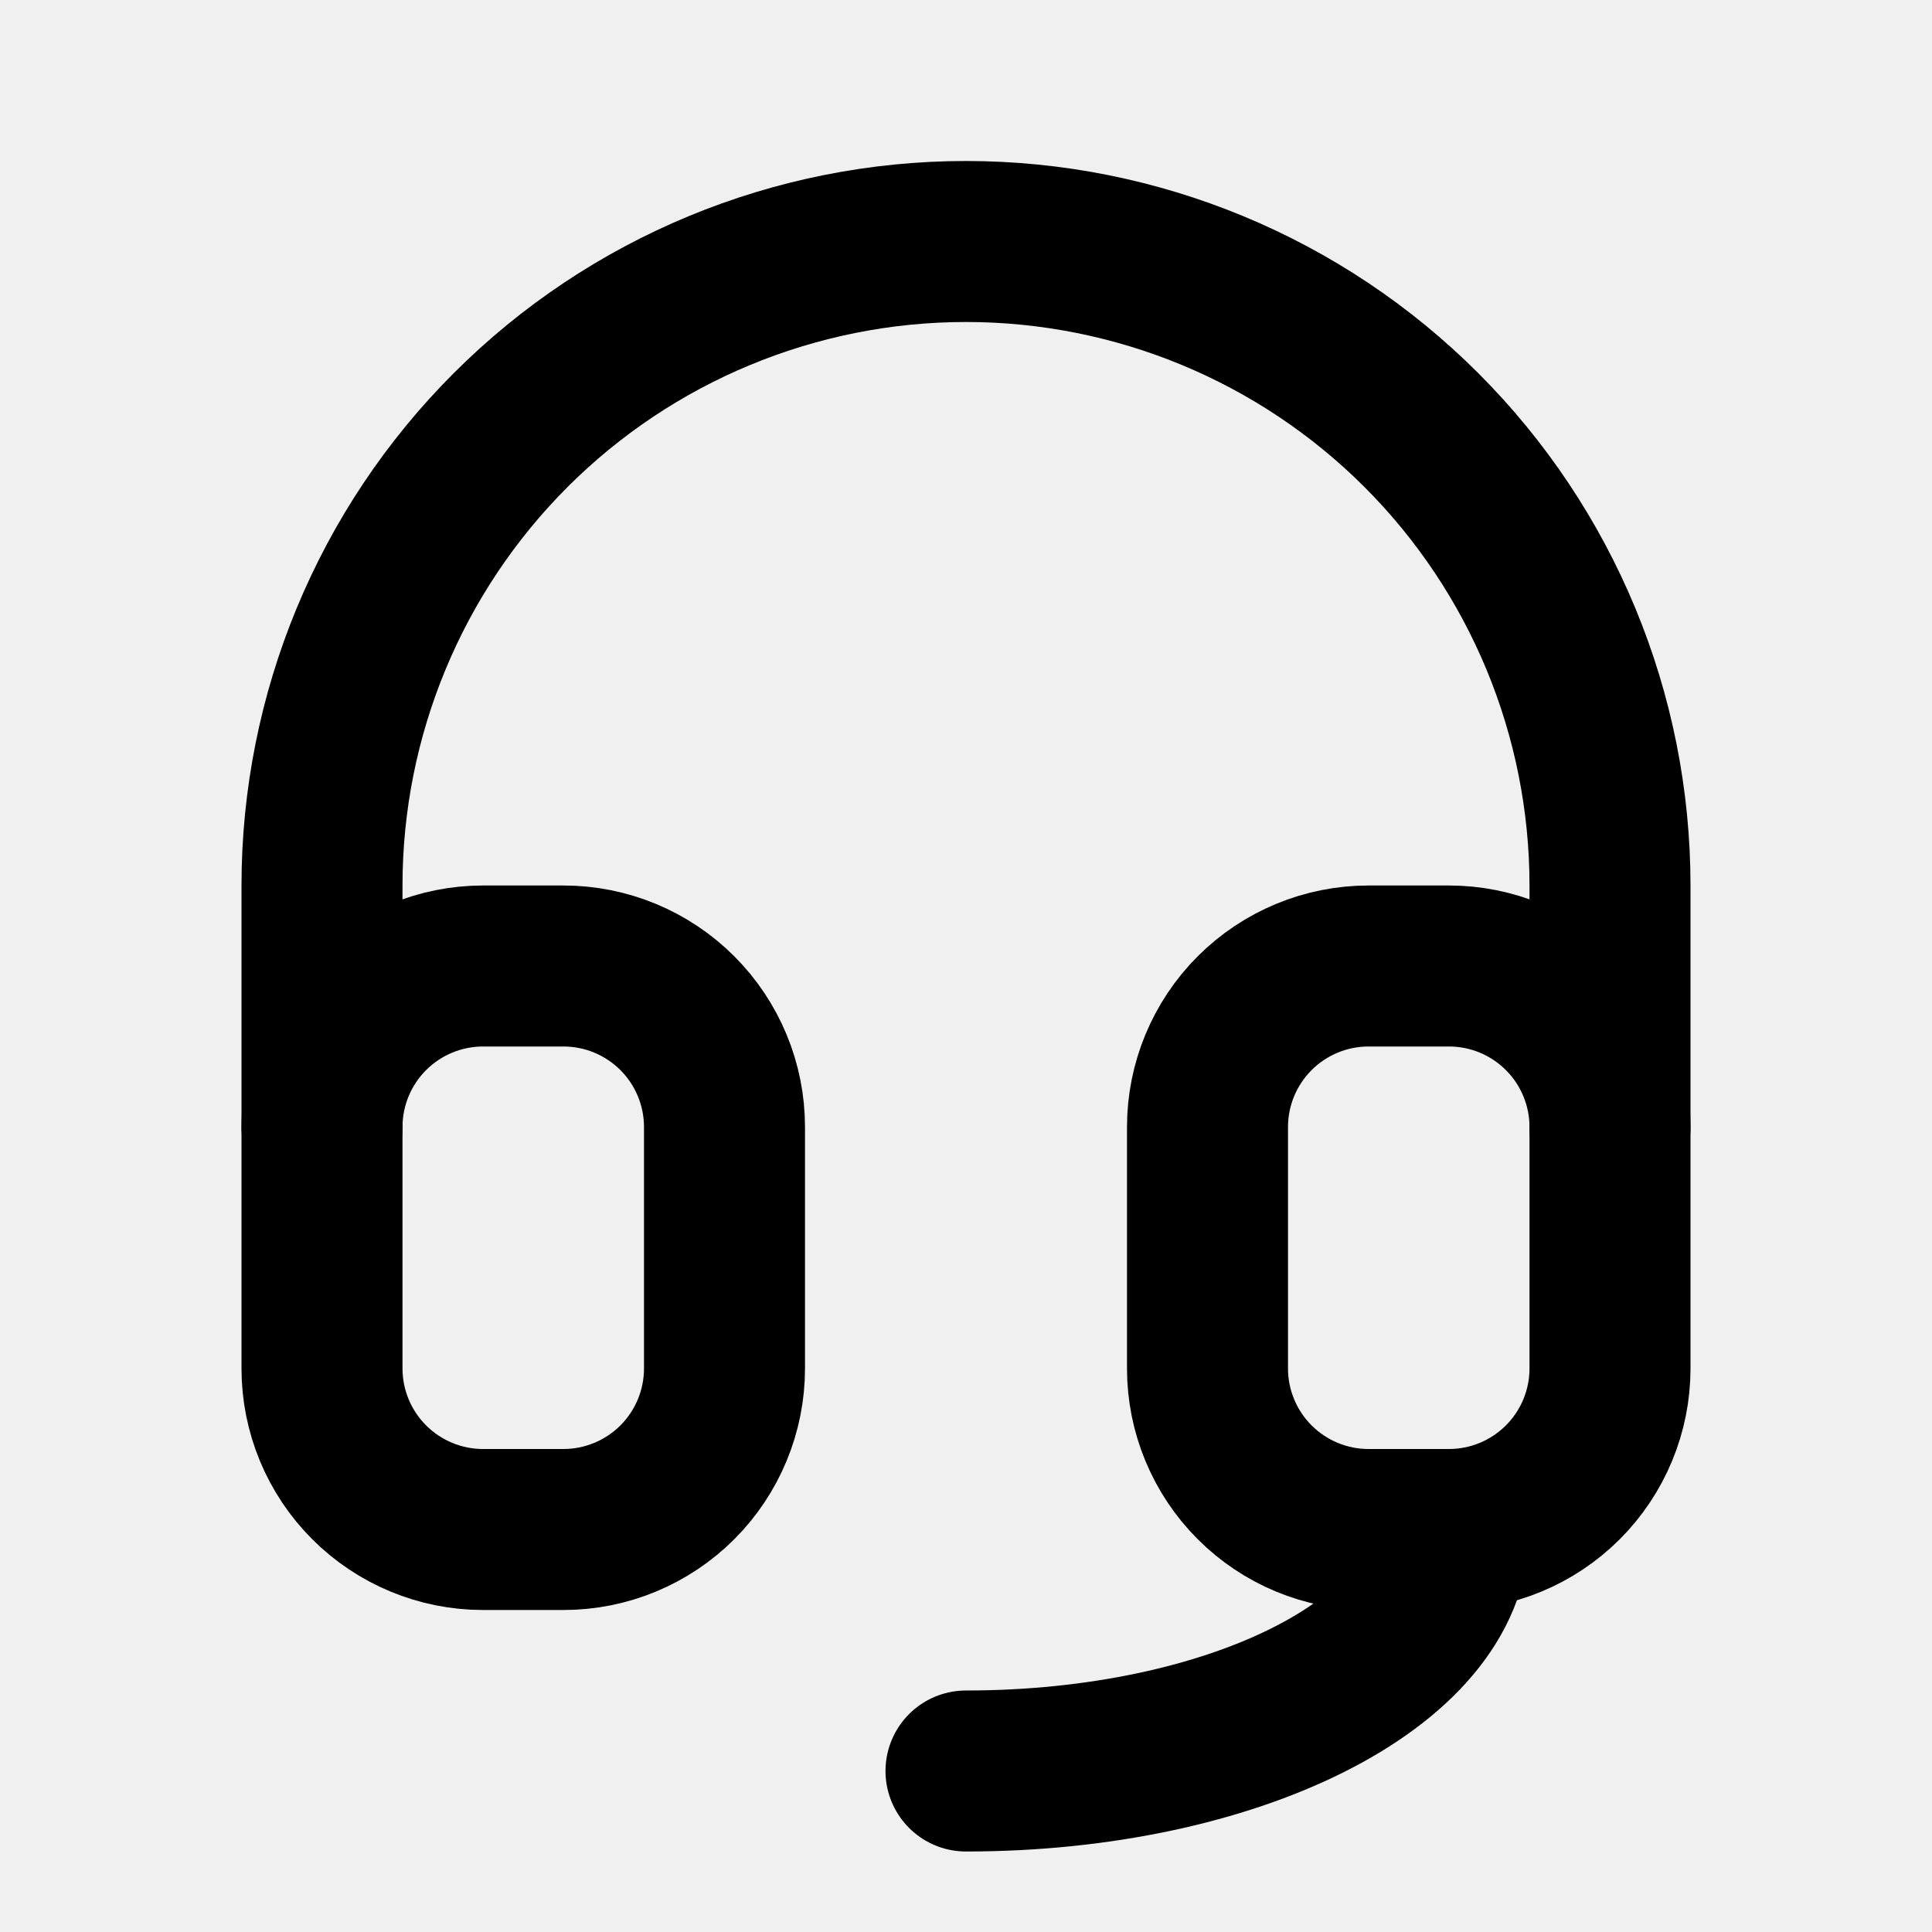
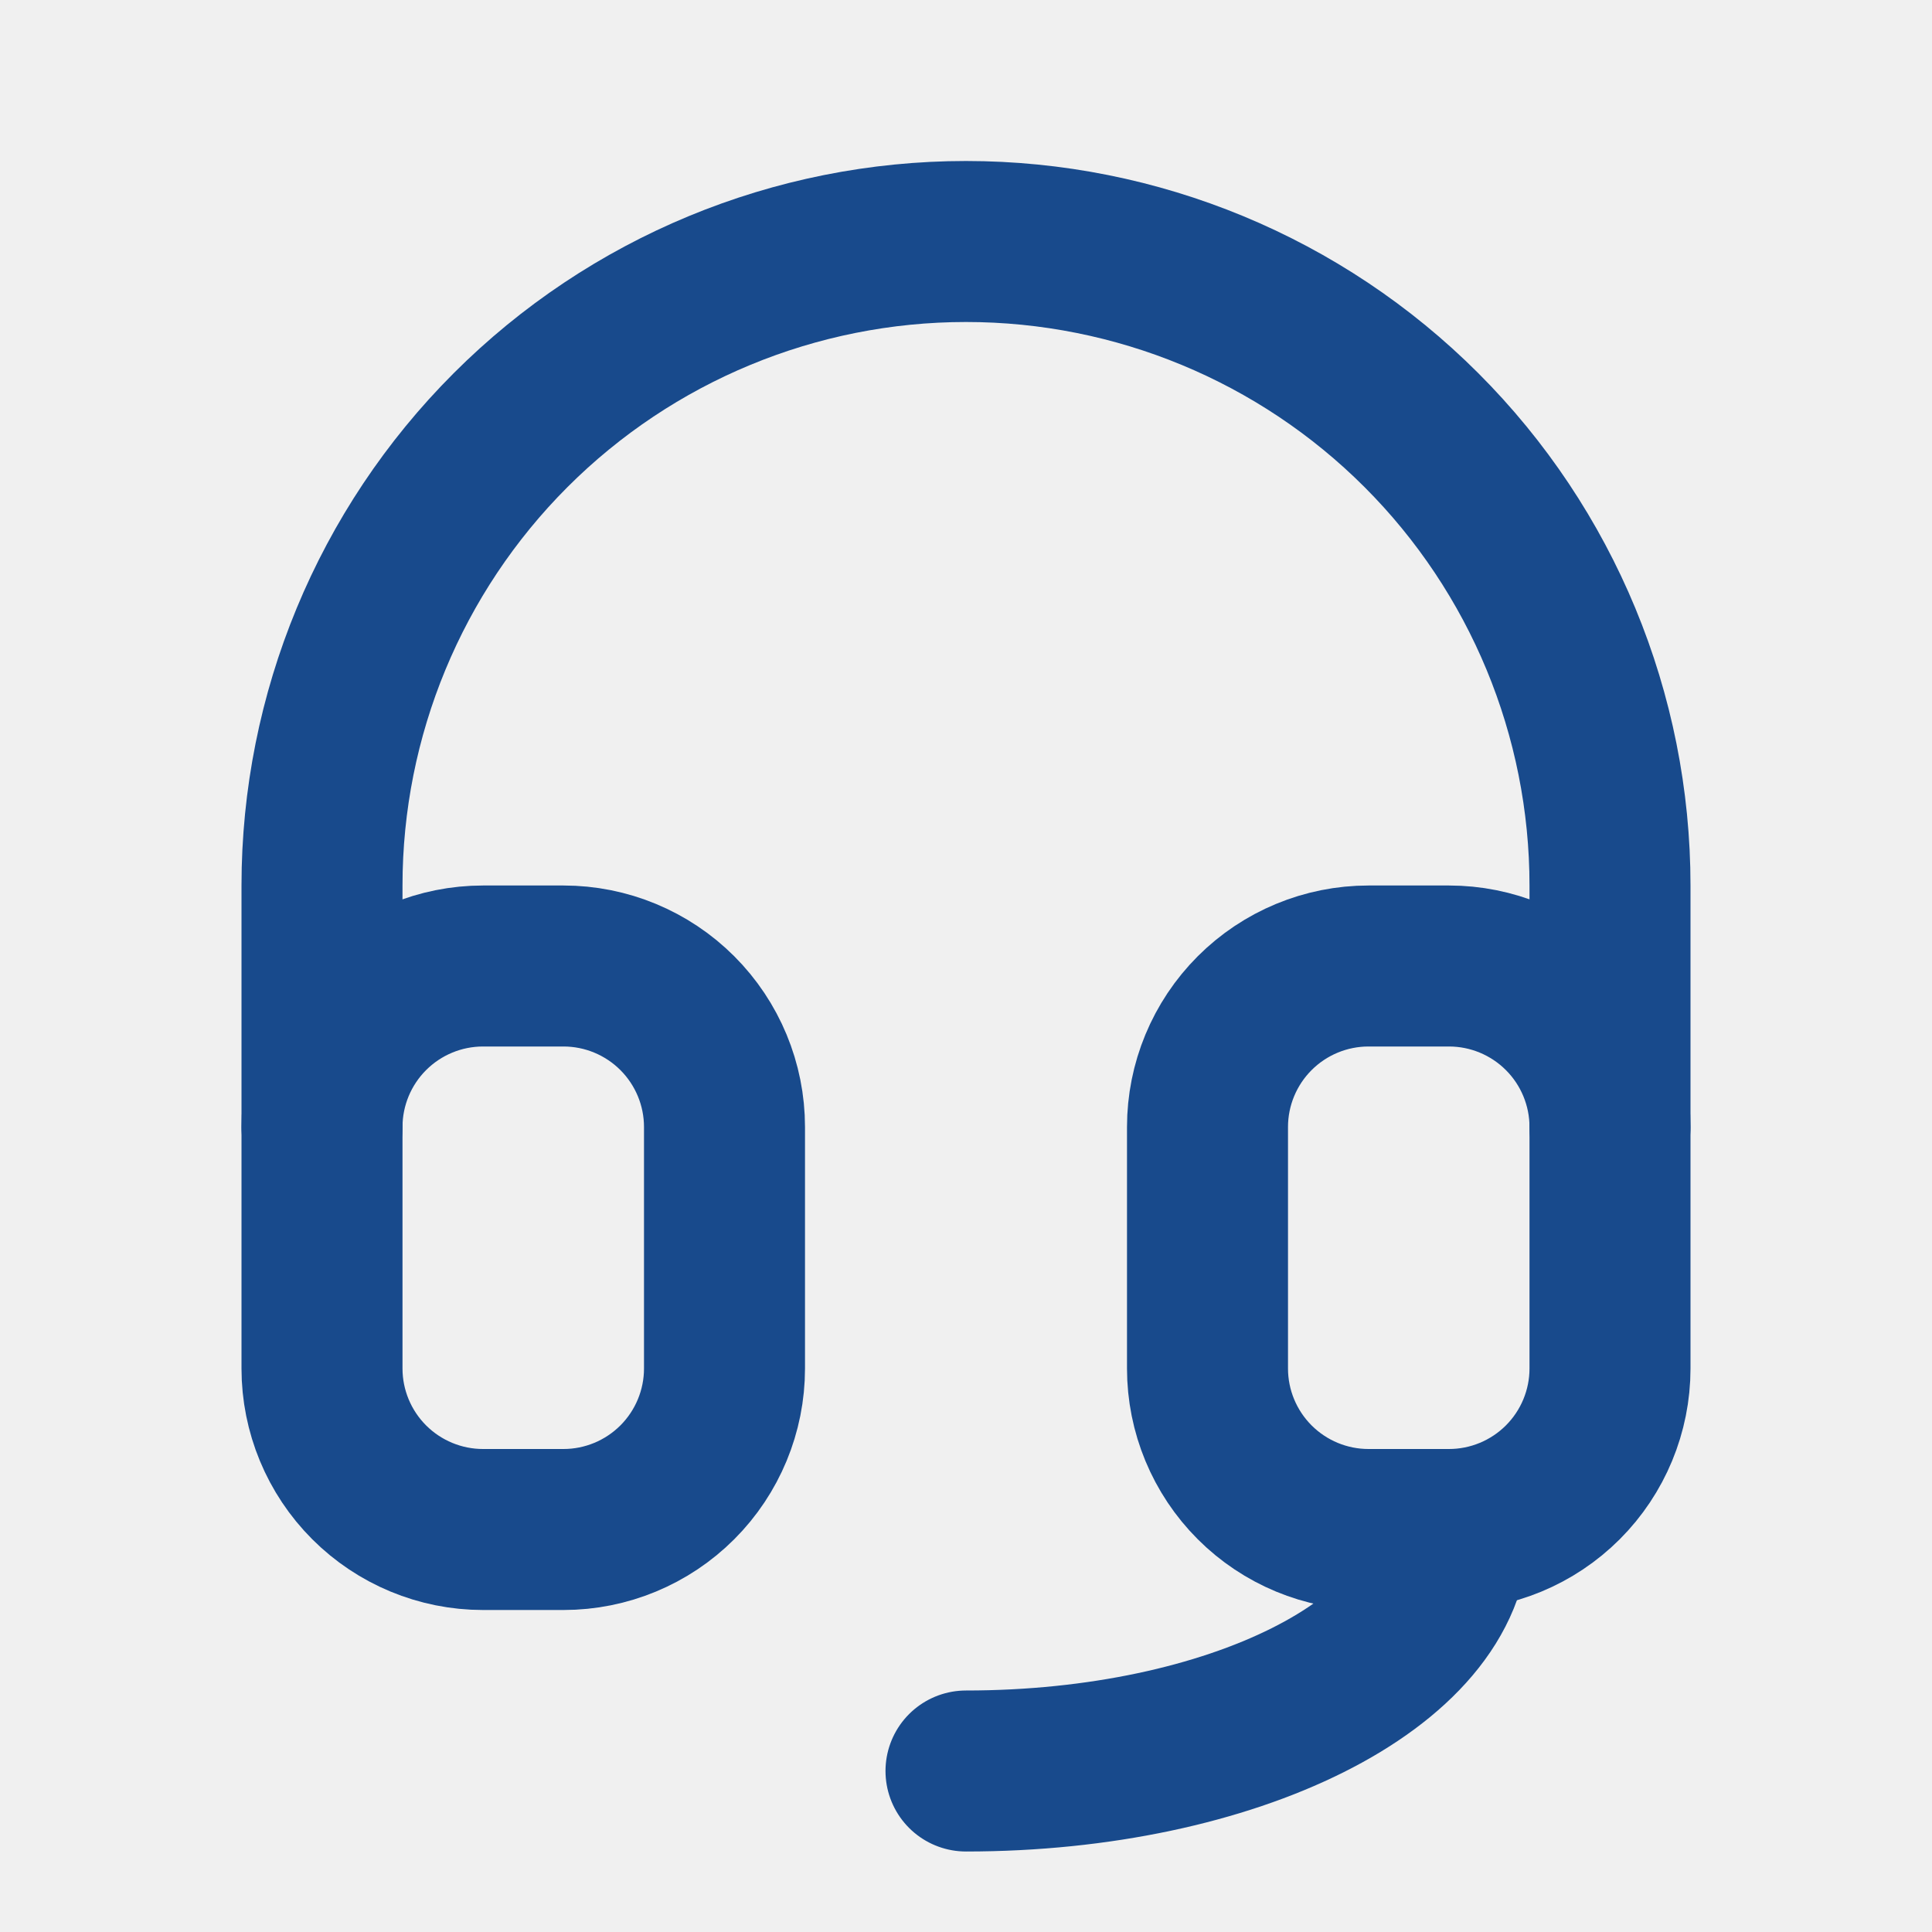
<svg xmlns="http://www.w3.org/2000/svg" width="24" height="24" viewBox="0 0 24 24" fill="none">
  <g clip-path="url(#clip0_2014_54)">
-     <path d="M4 14V11C4 8.878 4.843 6.843 6.343 5.343C7.843 3.843 9.878 3 12 3C14.122 3 16.157 3.843 17.657 5.343C19.157 6.843 20 8.878 20 11V14" stroke="black" stroke-width="2" stroke-linecap="round" stroke-linejoin="round" />
-     <path d="M18 19C18 20.657 15.314 22 12 22" stroke="black" stroke-width="2" stroke-linecap="round" stroke-linejoin="round" />
-     <path d="M4 14C4 13.47 4.211 12.961 4.586 12.586C4.961 12.211 5.47 12 6 12H7C7.53 12 8.039 12.211 8.414 12.586C8.789 12.961 9 13.47 9 14V17C9 17.53 8.789 18.039 8.414 18.414C8.039 18.789 7.53 19 7 19H6C5.47 19 4.961 18.789 4.586 18.414C4.211 18.039 4 17.53 4 17V14Z" stroke="black" stroke-width="2" stroke-linecap="round" stroke-linejoin="round" />
-     <path d="M15 14C15 13.47 15.211 12.961 15.586 12.586C15.961 12.211 16.47 12 17 12H18C18.53 12 19.039 12.211 19.414 12.586C19.789 12.961 20 13.47 20 14V17C20 17.53 19.789 18.039 19.414 18.414C19.039 18.789 18.53 19 18 19H17C16.47 19 15.961 18.789 15.586 18.414C15.211 18.039 15 17.53 15 17V14Z" stroke="black" stroke-width="2" stroke-linecap="round" stroke-linejoin="round" />
+     <path d="M4 14V11C4 8.878 4.843 6.843 6.343 5.343C7.843 3.843 9.878 3 12 3C14.122 3 16.157 3.843 17.657 5.343C19.157 6.843 20 8.878 20 11V14" stroke="#184A8C" stroke-width="2" stroke-linecap="round" stroke-linejoin="round" />
+     <path d="M18 19C18 20.657 15.314 22 12 22" stroke="#184A8C" stroke-width="2" stroke-linecap="round" stroke-linejoin="round" />
+     <path d="M4 14C4 13.47 4.211 12.961 4.586 12.586C4.961 12.211 5.47 12 6 12H7C7.53 12 8.039 12.211 8.414 12.586C8.789 12.961 9 13.47 9 14V17C9 17.53 8.789 18.039 8.414 18.414C8.039 18.789 7.53 19 7 19H6C5.47 19 4.961 18.789 4.586 18.414C4.211 18.039 4 17.53 4 17V14Z" stroke="#184A8C" stroke-width="2" stroke-linecap="round" stroke-linejoin="round" />
+     <path d="M15 14C15 13.47 15.211 12.961 15.586 12.586C15.961 12.211 16.47 12 17 12H18C18.53 12 19.039 12.211 19.414 12.586C19.789 12.961 20 13.47 20 14V17C20 17.53 19.789 18.039 19.414 18.414C19.039 18.789 18.53 19 18 19H17C16.47 19 15.961 18.789 15.586 18.414C15.211 18.039 15 17.53 15 17V14Z" stroke="#184A8C" stroke-width="2" stroke-linecap="round" stroke-linejoin="round" />
  </g>
  <defs>
    <clipPath id="clip0_2014_54">
      <rect width="24" height="24" fill="white" />
    </clipPath>
  </defs>
</svg>
